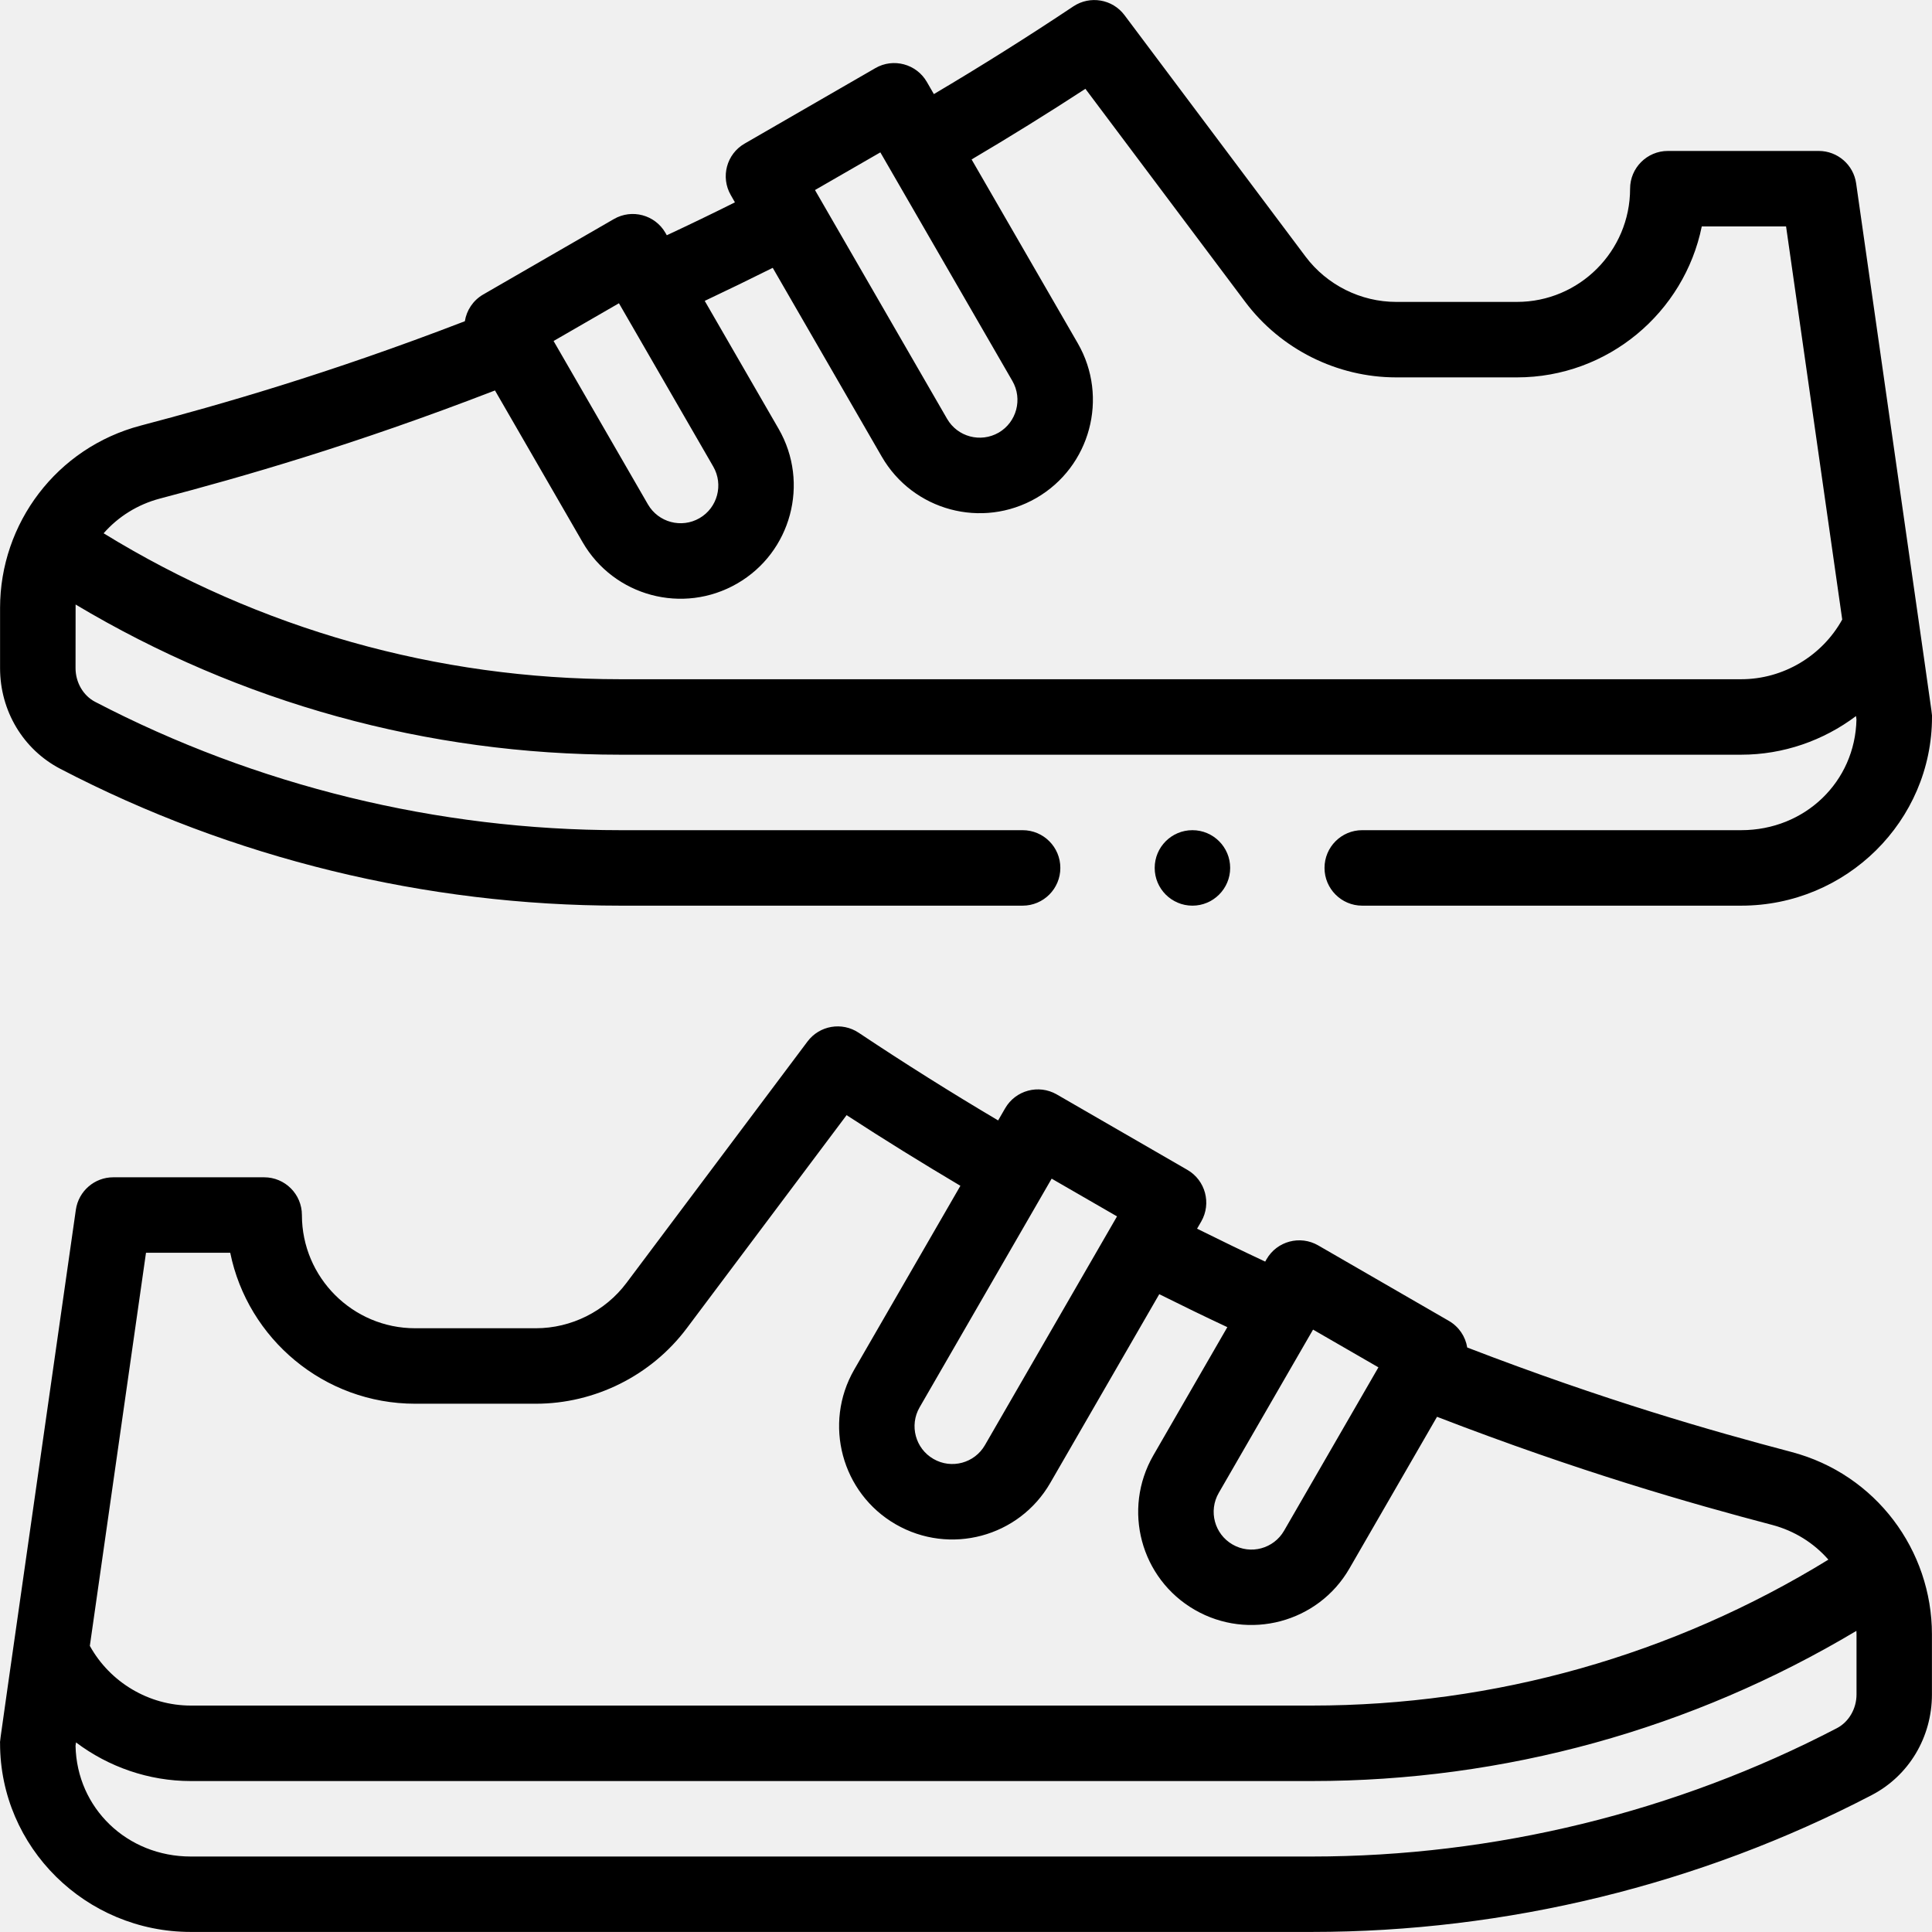
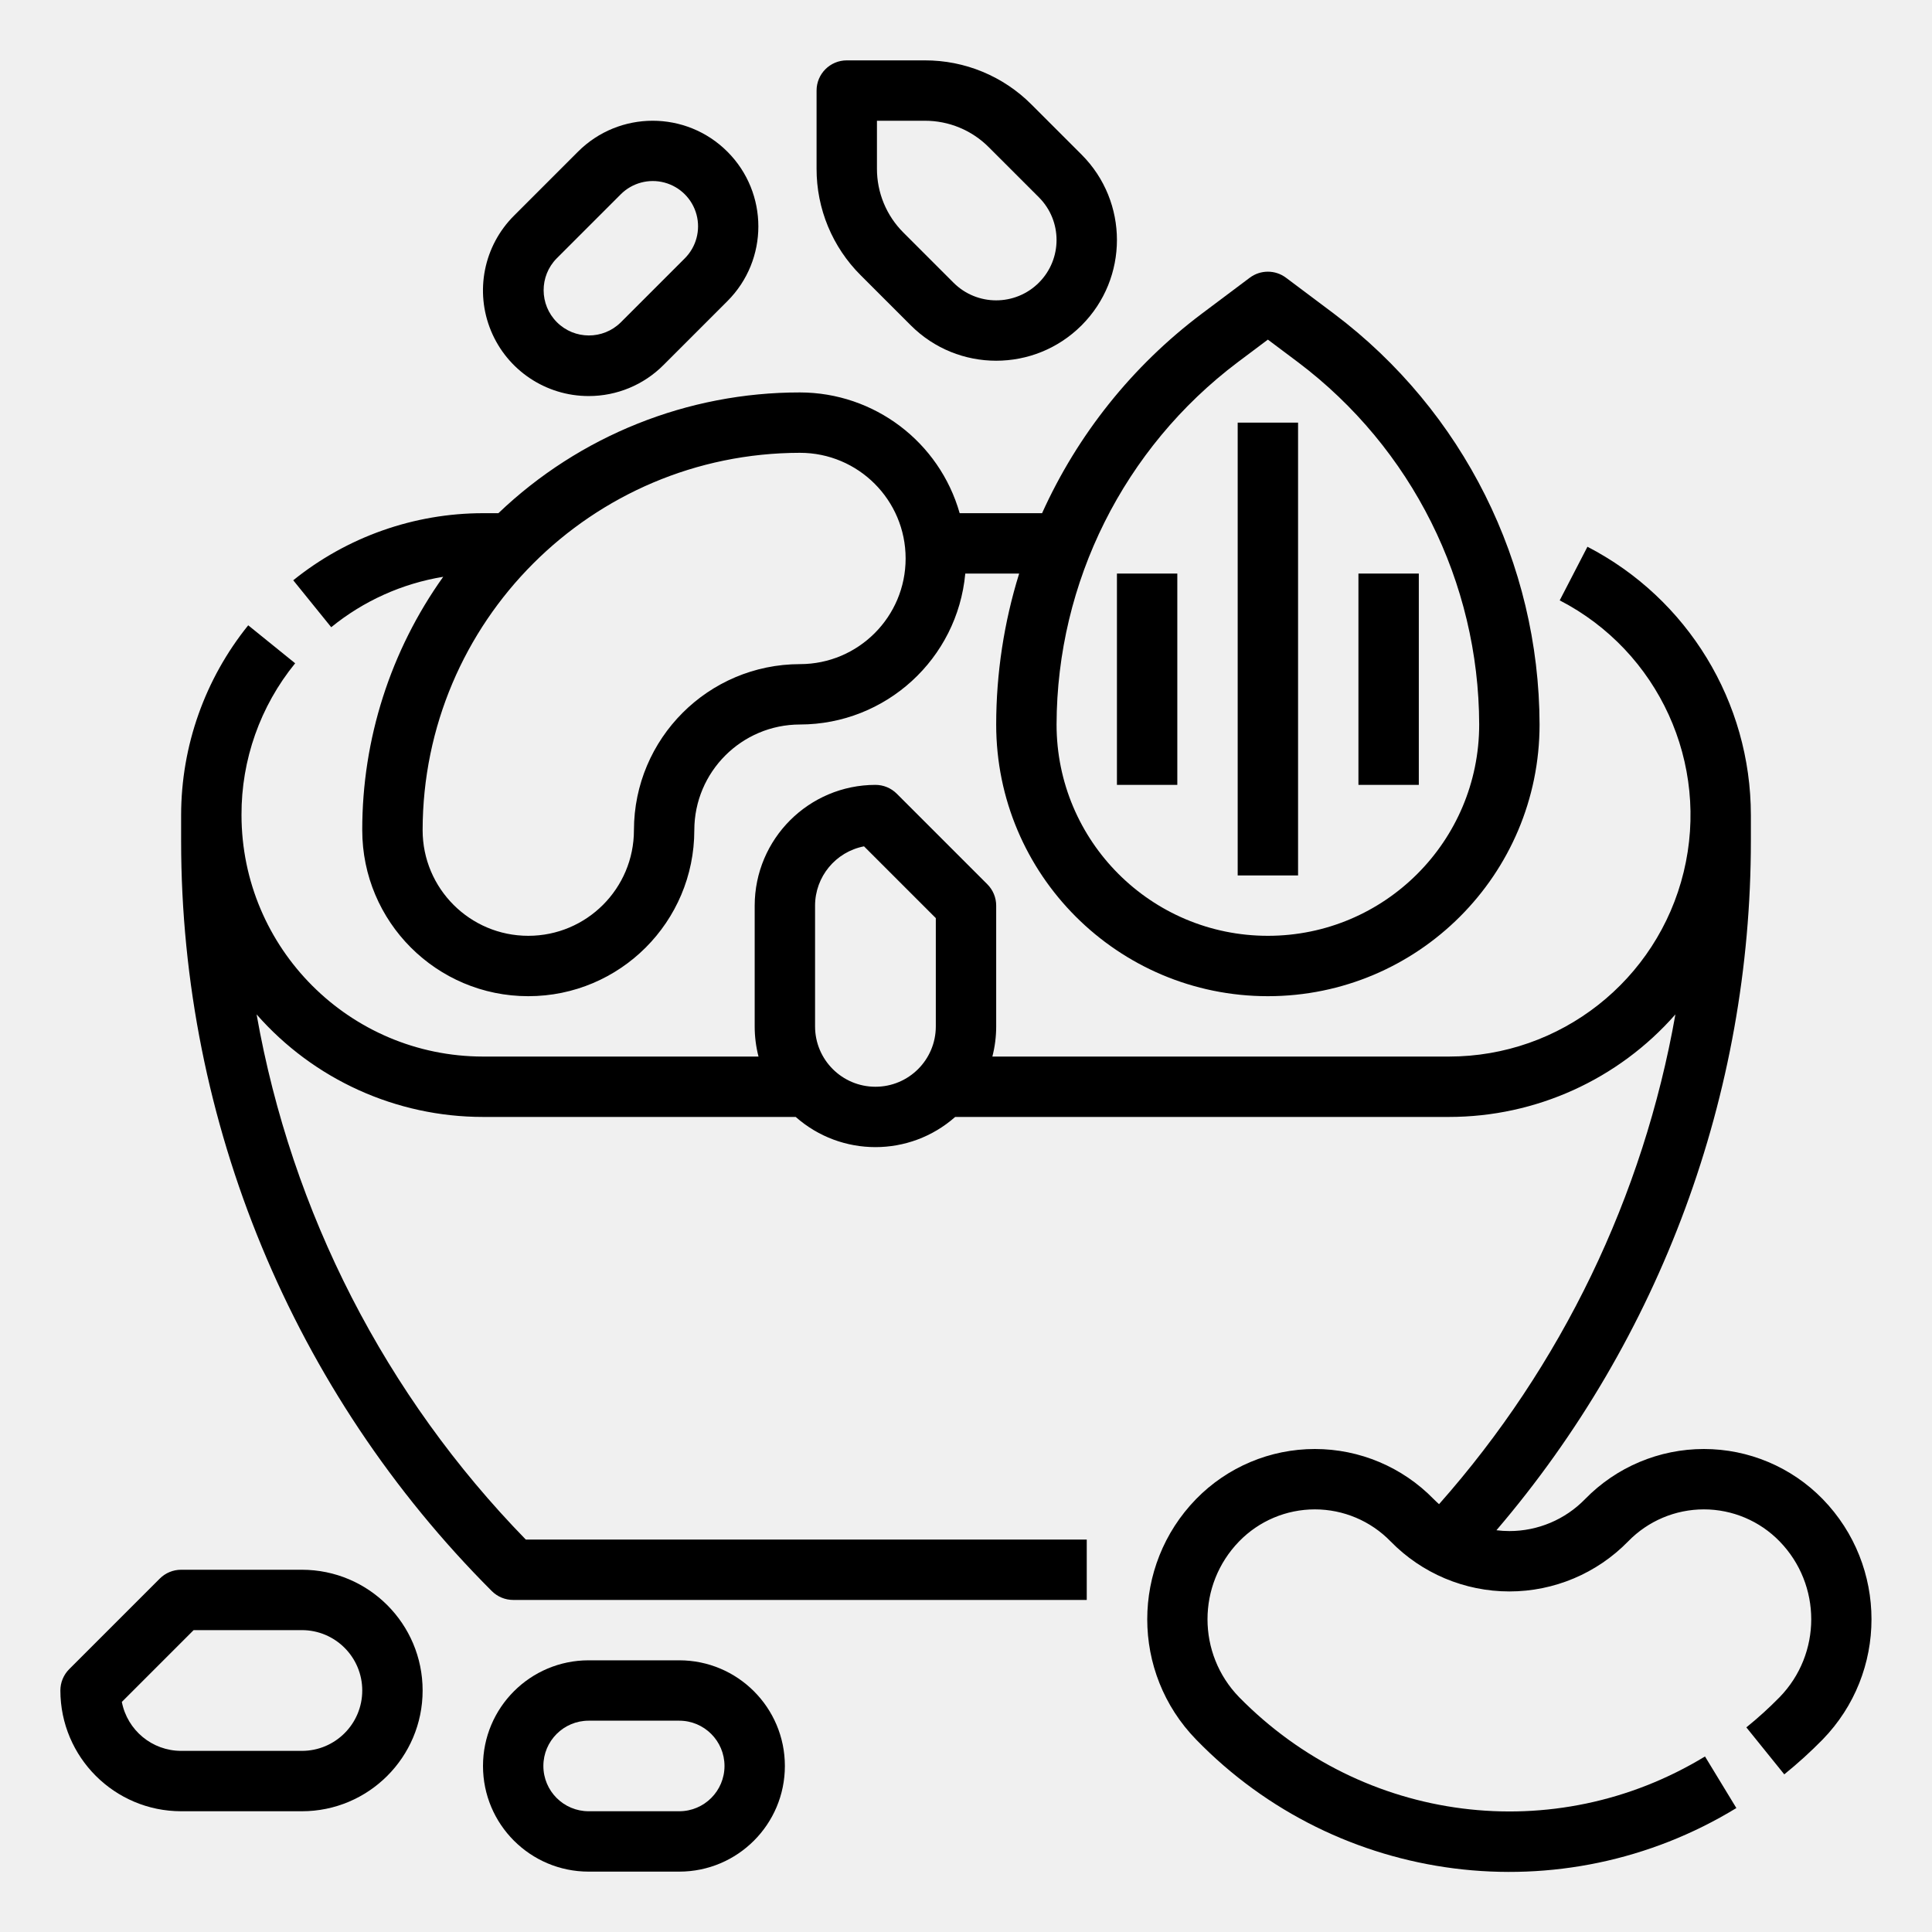
- <svg xmlns="http://www.w3.org/2000/svg" width="30" height="30" viewBox="0 0 30 30" fill="none">
-   <g clip-path="url(#clip0)">
-     <path d="M27.817 22.546C26.584 22.221 24.918 21.746 22.783 20.924C22.756 20.756 22.656 20.602 22.497 20.51L20.468 19.338C20.188 19.177 19.829 19.272 19.667 19.553L19.646 19.59C19.291 19.424 18.938 19.253 18.588 19.079L18.653 18.967C18.814 18.686 18.718 18.328 18.438 18.166L16.409 16.994C16.128 16.833 15.77 16.929 15.608 17.209L15.499 17.398C14.766 16.964 14.039 16.507 13.333 16.036C13.074 15.864 12.726 15.923 12.539 16.172L9.727 19.922C9.397 20.362 8.871 20.625 8.321 20.625H6.446C5.476 20.625 4.688 19.836 4.688 18.867C4.688 18.544 4.426 18.281 4.102 18.281H1.758C1.467 18.281 1.22 18.496 1.178 18.784C-0.068 27.522 0.001 26.991 0.001 27.07C0.001 28.685 1.33 29.999 2.963 29.999H20.368C23.389 29.999 26.396 29.265 29.064 27.874C29.641 27.574 29.999 26.975 29.999 26.311V25.378C29.999 24.076 29.132 22.892 27.817 22.546ZM20.389 20.646L21.404 21.232L19.939 23.769C19.778 24.048 19.421 24.146 19.139 23.983C18.858 23.821 18.763 23.463 18.924 23.183L20.389 20.646ZM17.345 18.888C17.037 19.421 15.584 21.938 15.294 22.44C15.133 22.72 14.774 22.817 14.494 22.654C14.214 22.493 14.118 22.134 14.279 21.854C14.597 21.304 15.891 19.063 16.33 18.302L17.345 18.888ZM2.267 19.453H3.575C3.847 20.788 5.031 21.797 6.446 21.797H8.321C9.238 21.797 10.114 21.359 10.664 20.625L13.146 17.316C13.726 17.694 14.318 18.06 14.913 18.413L13.264 21.268C12.78 22.108 13.069 23.185 13.908 23.669C14.748 24.154 15.823 23.869 16.309 23.026L18.001 20.096C18.35 20.27 18.703 20.442 19.058 20.608L17.91 22.597C17.424 23.439 17.711 24.513 18.553 24.998C19.389 25.48 20.468 25.198 20.954 24.355L22.314 22C24.525 22.853 26.246 23.344 27.519 23.679C27.862 23.77 28.164 23.958 28.391 24.218C25.975 25.702 23.214 26.484 20.369 26.484H2.963C2.312 26.484 1.708 26.123 1.395 25.557L2.267 19.453ZM28.828 26.311C28.828 26.533 28.708 26.739 28.523 26.835C26.021 28.139 23.201 28.828 20.368 28.828H2.963C1.972 28.828 1.193 28.076 1.173 27.109L1.18 27.056C1.686 27.437 2.31 27.656 2.963 27.656H20.369C23.362 27.656 26.268 26.852 28.826 25.324C28.827 25.342 28.828 25.36 28.828 25.378V26.311H28.828Z" fill="black" />
-     <path d="M18.516 14.063C18.839 14.063 19.102 13.8 19.102 13.477C19.102 13.153 18.839 12.891 18.516 12.891C18.192 12.891 17.93 13.153 17.93 13.477C17.93 13.8 18.192 14.063 18.516 14.063Z" fill="black" />
-     <path d="M28.822 2.847C28.781 2.559 28.533 2.344 28.242 2.344H25.898C25.575 2.344 25.312 2.607 25.312 2.93C25.312 3.9 24.524 4.688 23.555 4.688H21.68C21.129 4.688 20.604 4.425 20.273 3.985L17.461 0.235C17.274 -0.014 16.926 -0.073 16.667 0.099C15.961 0.57 15.235 1.027 14.501 1.461L14.392 1.272C14.23 0.992 13.871 0.896 13.592 1.058L11.562 2.23C11.282 2.391 11.186 2.75 11.348 3.03L11.412 3.142C11.064 3.316 10.71 3.487 10.354 3.653L10.333 3.616C10.171 3.335 9.812 3.24 9.533 3.401L7.503 4.573C7.344 4.665 7.245 4.82 7.218 4.988C5.083 5.81 3.416 6.284 2.183 6.609C0.879 6.953 0.001 8.128 0.001 9.441V10.374C0.001 11.038 0.359 11.637 0.936 11.938C3.604 13.328 6.611 14.063 9.632 14.063H15.879C16.203 14.063 16.465 13.8 16.465 13.477C16.465 13.153 16.203 12.891 15.879 12.891H9.632C6.799 12.891 3.979 12.202 1.477 10.898C1.292 10.802 1.173 10.596 1.173 10.374C1.173 10.374 1.174 9.405 1.174 9.387C3.732 10.915 6.639 11.719 9.632 11.719H27.037C27.69 11.719 28.314 11.5 28.82 11.119L28.827 11.172C28.807 12.139 28.028 12.891 27.037 12.891H21.152C20.829 12.891 20.567 13.153 20.567 13.477C20.567 13.8 20.829 14.063 21.152 14.063H27.037C28.671 14.063 30 12.748 30 11.133C30 11.054 30.069 11.59 28.822 2.847ZM13.67 2.366C14.111 3.128 15.403 5.366 15.721 5.917C15.882 6.197 15.786 6.556 15.507 6.718C15.226 6.879 14.868 6.784 14.706 6.503C14.539 6.213 12.939 3.443 12.655 2.951L13.67 2.366ZM9.611 4.709L11.076 7.246C11.237 7.526 11.141 7.885 10.862 8.046C10.582 8.208 10.223 8.112 10.061 7.832L8.596 5.295L9.611 4.709ZM27.037 10.547H9.632C6.786 10.547 4.025 9.765 1.609 8.281C1.836 8.022 2.138 7.833 2.482 7.742C3.754 7.407 5.476 6.917 7.686 6.063L9.046 8.418C9.532 9.26 10.606 9.547 11.447 9.061C12.286 8.577 12.575 7.5 12.091 6.66L10.943 4.672C11.298 4.504 11.651 4.333 11.999 4.159L13.691 7.089C14.176 7.93 15.25 8.219 16.092 7.733C16.931 7.248 17.22 6.171 16.736 5.331L15.087 2.476C15.683 2.124 16.274 1.757 16.854 1.379L19.336 4.688C19.886 5.422 20.762 5.86 21.68 5.86H23.555C24.969 5.86 26.153 4.852 26.425 3.516H27.734L28.606 9.62C28.292 10.187 27.689 10.547 27.037 10.547Z" fill="black" />
+ <svg xmlns="http://www.w3.org/2000/svg" viewBox="0 0 512 512" width="512" height="512">
+   <g id="Outline">
+     <path d="M117.456,152.858A115.368,115.368,0,0,0,96,220a44,44,0,0,0,88,0,28.032,28.032,0,0,1,28-28,44.054,44.054,0,0,0,43.81-40h14.277A135.238,135.238,0,0,0,264,192a72,72,0,0,0,144,0A136.653,136.653,0,0,0,353.6,83.2l-12.8-9.6a8,8,0,0,0-9.6,0l-12.8,9.6A136.221,136.221,0,0,0,276.161,136H254.323A44.07,44.07,0,0,0,212,104a115.589,115.589,0,0,0-79.92,32H128a80.184,80.184,0,0,0-50.287,17.781l10.064,12.438A63.17,63.17,0,0,1,117.456,152.858ZM328,96l8-6,8,6a120.574,120.574,0,0,1,48,96,56,56,0,0,1-112,0A120.574,120.574,0,0,1,328,96ZM212,120a28,28,0,0,1,0,56,44.049,44.049,0,0,0-44,44,28,28,0,0,1-56,0A100.113,100.113,0,0,1,212,120Z" />
+     <rect x="328" y="112" width="16" height="120" />
+     <rect x="296" y="152" width="16" height="56" />
+     <rect x="360" y="152" width="16" height="56" />
+     <path d="M483.032,397.27a43.982,43.982,0,0,0-62.966,0A27.946,27.946,0,0,1,400,405.748a28.277,28.277,0,0,1-3.43-.217A281.112,281.112,0,0,0,464,222.86V216a80.091,80.091,0,0,0-43.312-71.106l-7.347,14.212A64.01,64.01,0,0,1,384,280H262.987A31.94,31.94,0,0,0,264,272V240a8,8,0,0,0-2.343-5.657l-24-24A8,8,0,0,0,232,208a32.036,32.036,0,0,0-32,32v32a31.94,31.94,0,0,0,1.013,8H128a64.072,64.072,0,0,1-64-64,63.274,63.274,0,0,1,14.219-40.223L65.781,165.713A80.186,80.186,0,0,0,48,216v6.86a281.148,281.148,0,0,0,82.343,198.8A8,8,0,0,0,136,424H288V408H139.342A265.46,265.46,0,0,1,68,268.827,79.814,79.814,0,0,0,128,296h82.868a31.91,31.91,0,0,0,42.264,0H384a79.809,79.809,0,0,0,60-27.171,265.272,265.272,0,0,1-62.636,129.792c-.488-.434-.968-.88-1.431-1.351a43.982,43.982,0,0,0-62.966,0,45.694,45.694,0,0,0,0,63.712,115.622,115.622,0,0,0,143.189,18.17l-8.314-13.67c-39.829,24.22-90.6,17.761-123.458-15.709a29.617,29.617,0,0,1,0-41.294,27.983,27.983,0,0,1,40.132,0,43.984,43.984,0,0,0,62.966,0,27.983,27.983,0,0,1,40.132,0,29.617,29.617,0,0,1,0,41.294,103.569,103.569,0,0,1-8.813,8l10.05,12.45a119.472,119.472,0,0,0,10.18-9.243A45.694,45.694,0,0,0,483.032,397.27ZM248,272a16,16,0,0,1-32,0V240a16.027,16.027,0,0,1,12.974-15.713L248,243.313Z" />
+     <path d="M80,416H48a8,8,0,0,0-5.657,2.343l-24,24A8,8,0,0,0,16,448a32.036,32.036,0,0,0,32,32H80a32,32,0,0,0,0-64Zm0,48H48a16.027,16.027,0,0,1-15.713-12.974L51.313,432H80a16,16,0,0,1,0,32Z" />
+     <path d="M180,440H156a28,28,0,0,0,0,56h24a28,28,0,0,0,0-56Zm0,40H156a12,12,0,0,1,0-24h24a12,12,0,0,1,0,24Z" />
+     <path d="M241.372,86.225A32,32,0,1,0,286.627,40.97L273.373,27.717A39.736,39.736,0,0,0,245.088,16H224.4a8,8,0,0,0-8,8V44.687a39.736,39.736,0,0,0,11.716,28.284ZM232.4,32h12.686a23.84,23.84,0,0,1,16.971,7.03l13.254,13.253a16,16,0,0,1,0,22.628h0a16,16,0,0,1-22.627,0L239.431,61.656A23.838,23.838,0,0,1,232.4,44.687Z" />
+     <path d="M156,104.957a27.916,27.916,0,0,0,19.8-8.187L192.77,79.8a28,28,0,1,0-39.6-39.6L136.2,57.171A27.987,27.987,0,0,0,156,104.957Zm-8.485-36.472,16.97-16.97a12,12,0,1,1,16.971,16.97l-16.971,16.97a12,12,0,0,1-16.97-16.97Z" />
  </g>
-   <defs>
-     <clipPath id="clip0">
-       <rect width="30" height="30" fill="white" />
-     </clipPath>
-   </defs>
</svg>
